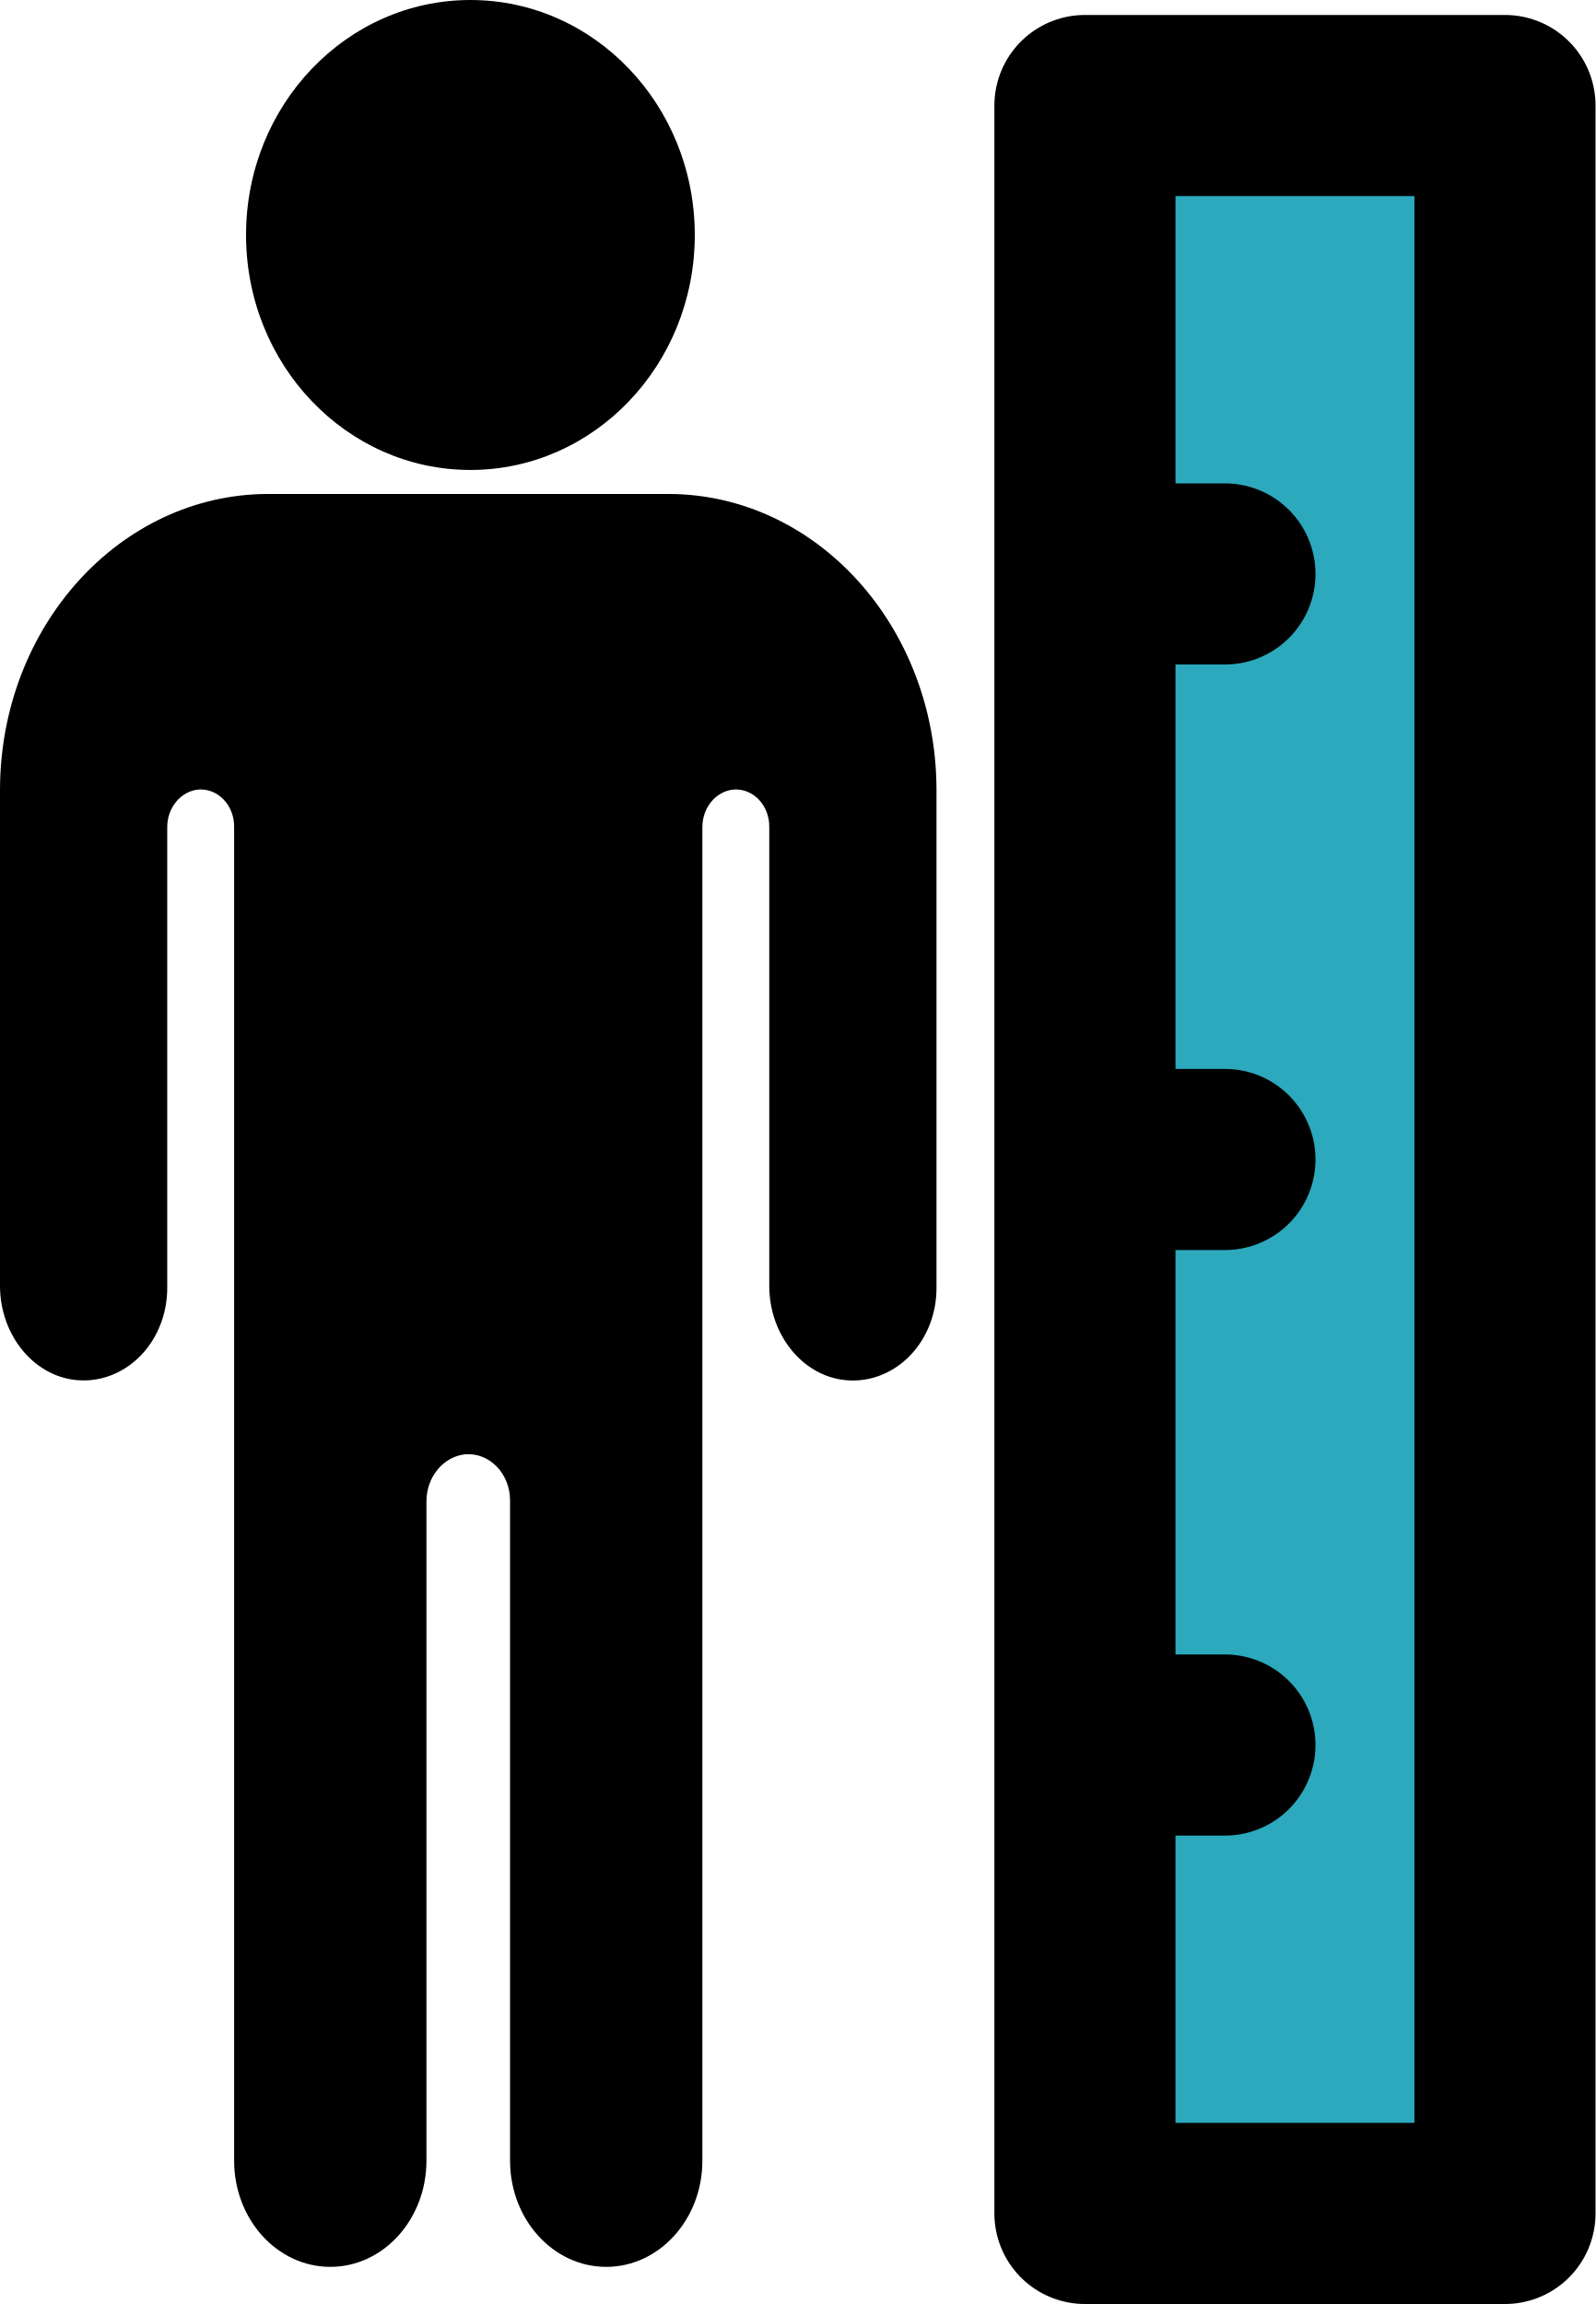
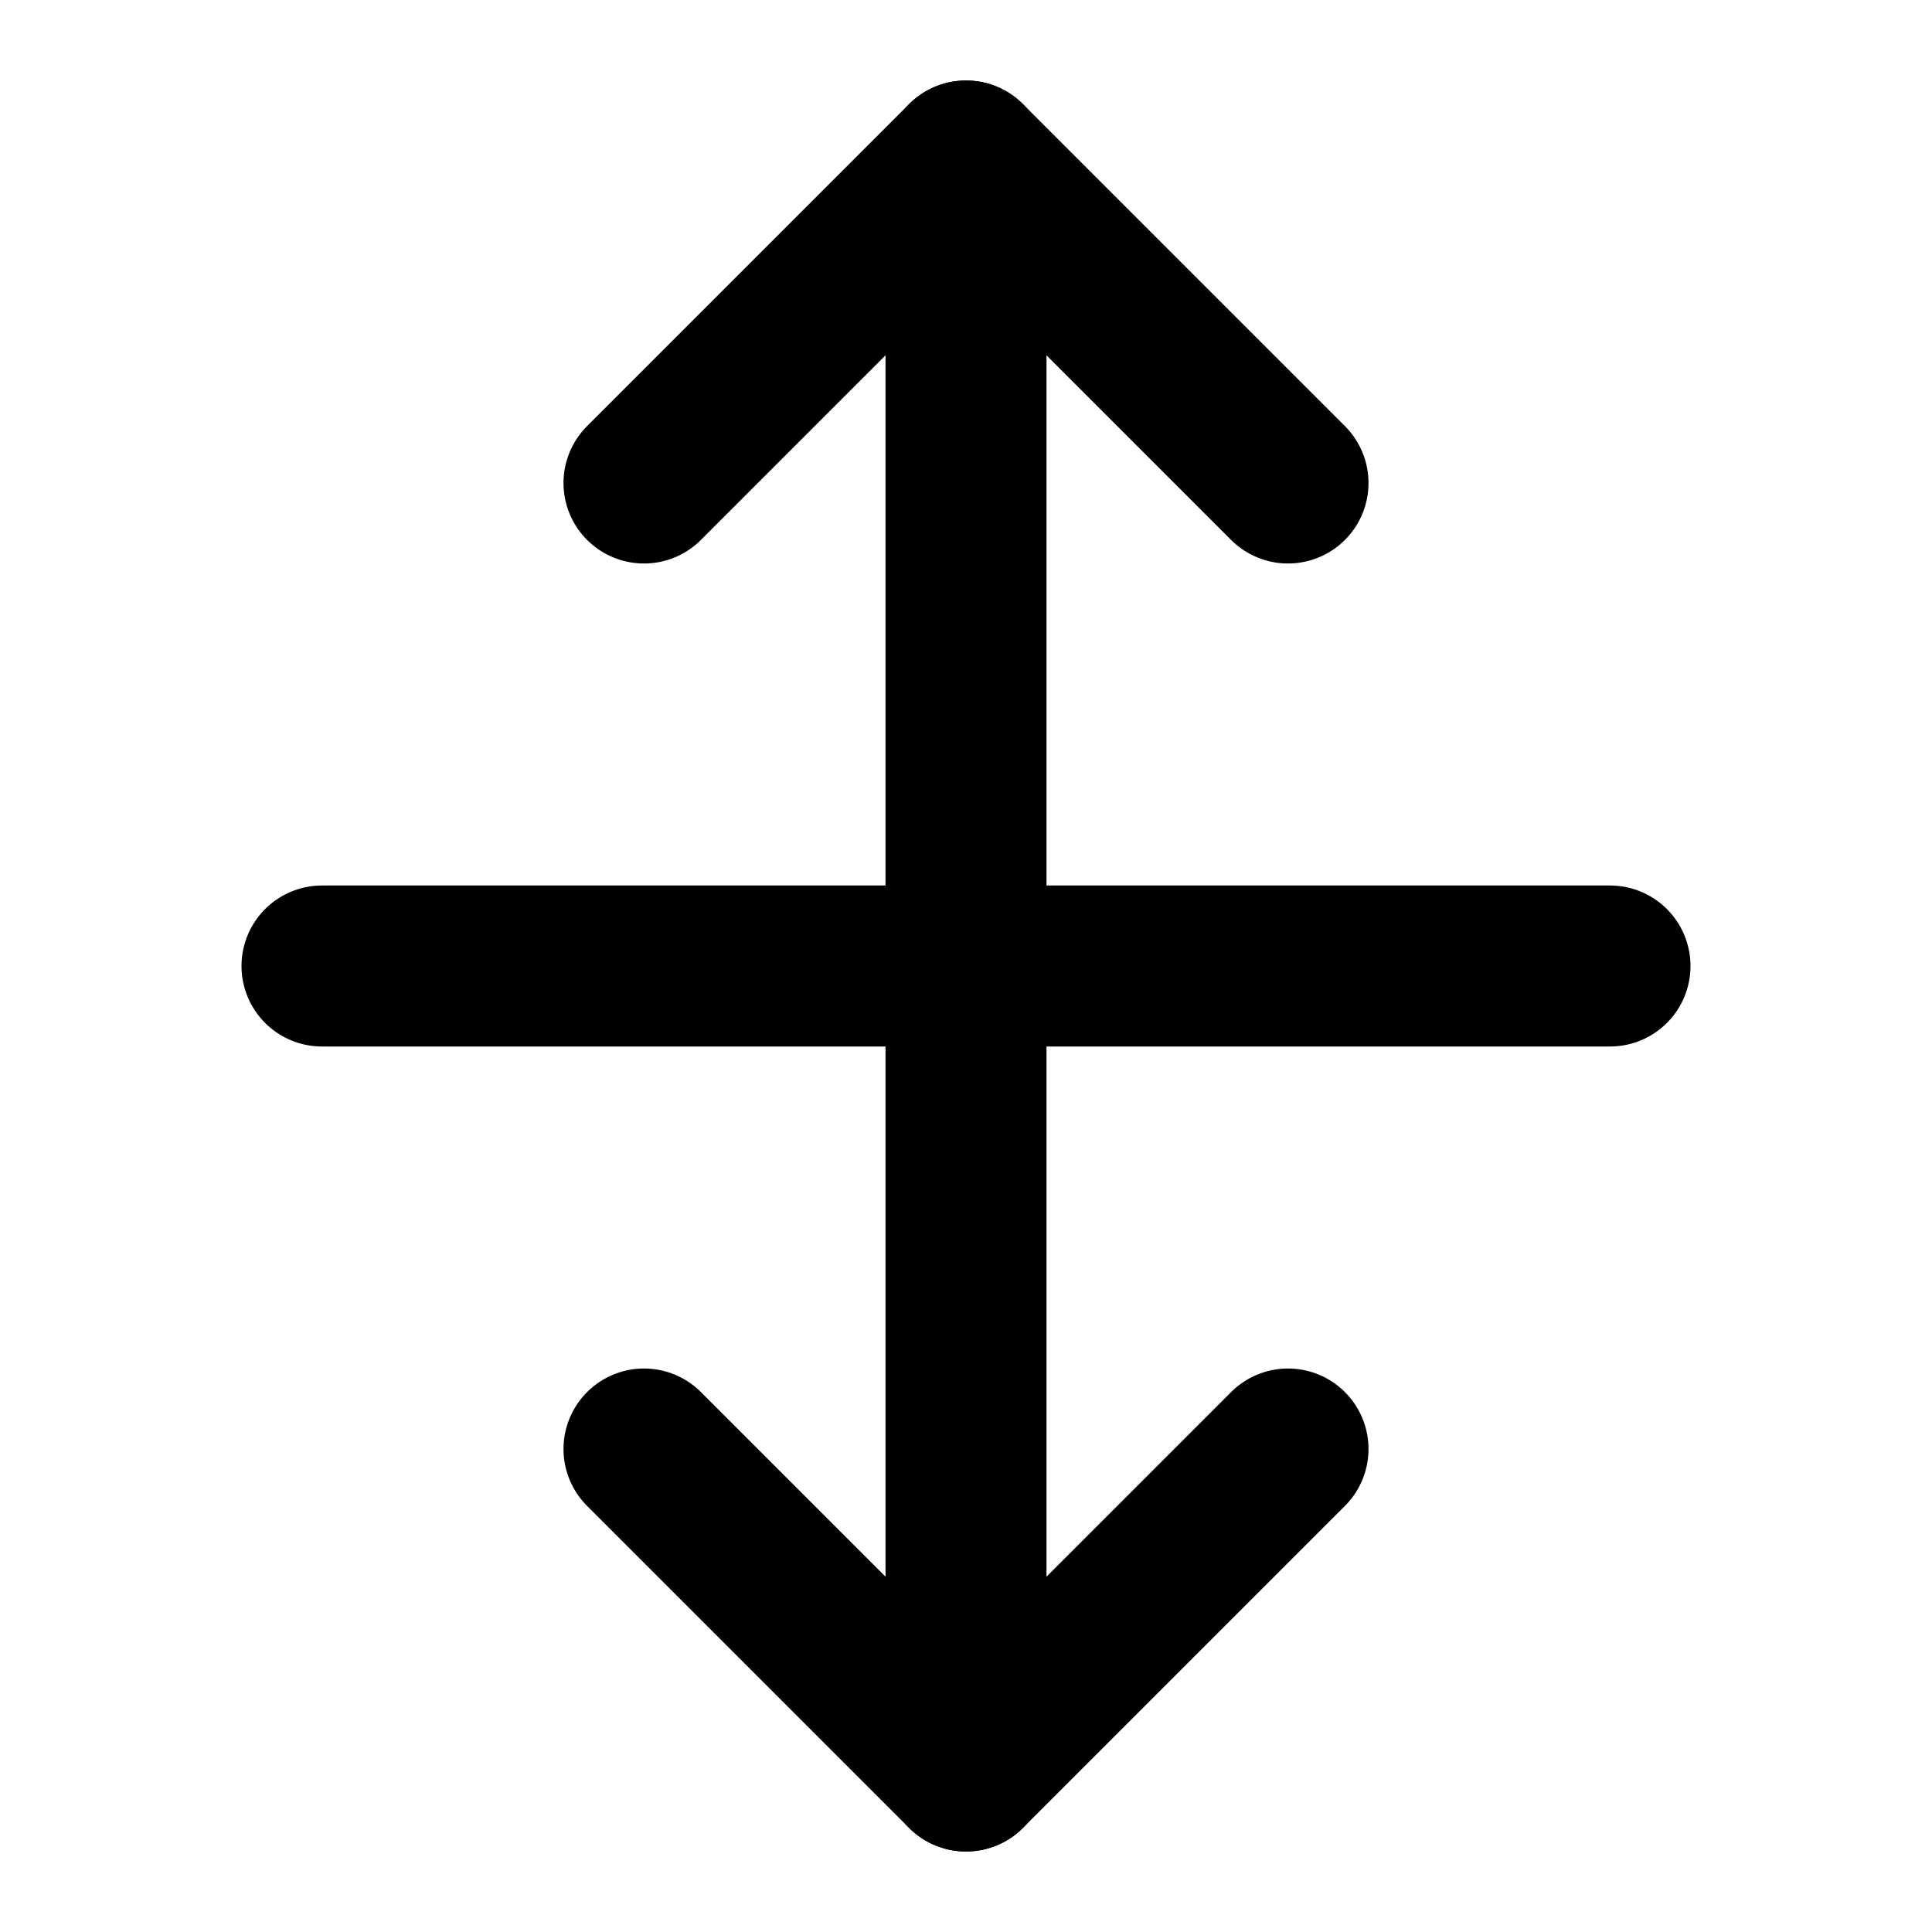
- <svg xmlns="http://www.w3.org/2000/svg" fill="#000000" width="499.133" height="720.672" viewBox="0 0 319.445 461.23" version="1.1" id="svg1">
-   <defs id="defs1" />
-   <ellipse cx="94.183" cy="47.04" id="circle1" rx="44.922" ry="47.04" style="stroke-width:0.821" />
-   <path d="M 133.928,98.885 H 53.571 A 53.73,59.327 0 0 0 0,158.037 v 99.375 c 0,10.028 7.056,18.559 16.13,18.919 a 16.741,18.485 0 0 0 17.352,-18.476 v -92.175 a 6.847,7.56 0 0 1 6.253,-7.625 6.696,7.394 0 0 1 7.14,7.394 V 432.538 a 19.252,21.258 0 0 0 19.252,21.258 v 0 A 19.252,21.258 0 0 0 85.379,432.538 V 300.685 a 8.571,9.464 0 0 1 7.81,-9.557 8.37,9.242 0 0 1 8.931,9.242 V 432.538 a 19.252,21.258 0 0 0 19.252,21.258 v 0 A 19.252,21.258 0 0 0 140.624,432.538 V 165.68 a 6.847,7.56 0 0 1 6.253,-7.625 6.696,7.394 0 0 1 7.14,7.394 v 91.981 c 0,10.028 7.056,18.559 16.13,18.919 a 16.741,18.485 0 0 0 17.352,-18.494 V 158.037 A 53.73,59.327 0 0 0 133.928,98.885 Z" id="path1" style="stroke-width:0.88" />
-   <rect id="secondary" x="217.218" y="21.123" width="84.1" height="421.981" style="fill:#2ca9bc;stroke-width:36.255" />
-   <path id="primary" d="m 217.218,114.896 h 28.033 m -28.033,117.217 h 28.033 m -28.033,117.217 h 28.033 M 301.318,21.123 H 217.218 V 443.103 h 84.1 z" style="fill:none;stroke:#000000;stroke-width:36.255;stroke-linecap:round;stroke-linejoin:round" />
+ <svg xmlns="http://www.w3.org/2000/svg" viewBox="0 0 24 24" fill="none" stroke="#000000" stroke-width="2" stroke-linecap="round" stroke-linejoin="round">
+   <line x1="12" y1="2" x2="12" y2="22" />
+   <polyline points="8 6 12 2 16 6" />
+   <polyline points="8 18 12 22 16 18" />
+   <line x1="4" y1="12" x2="20" y2="12" />
</svg>
